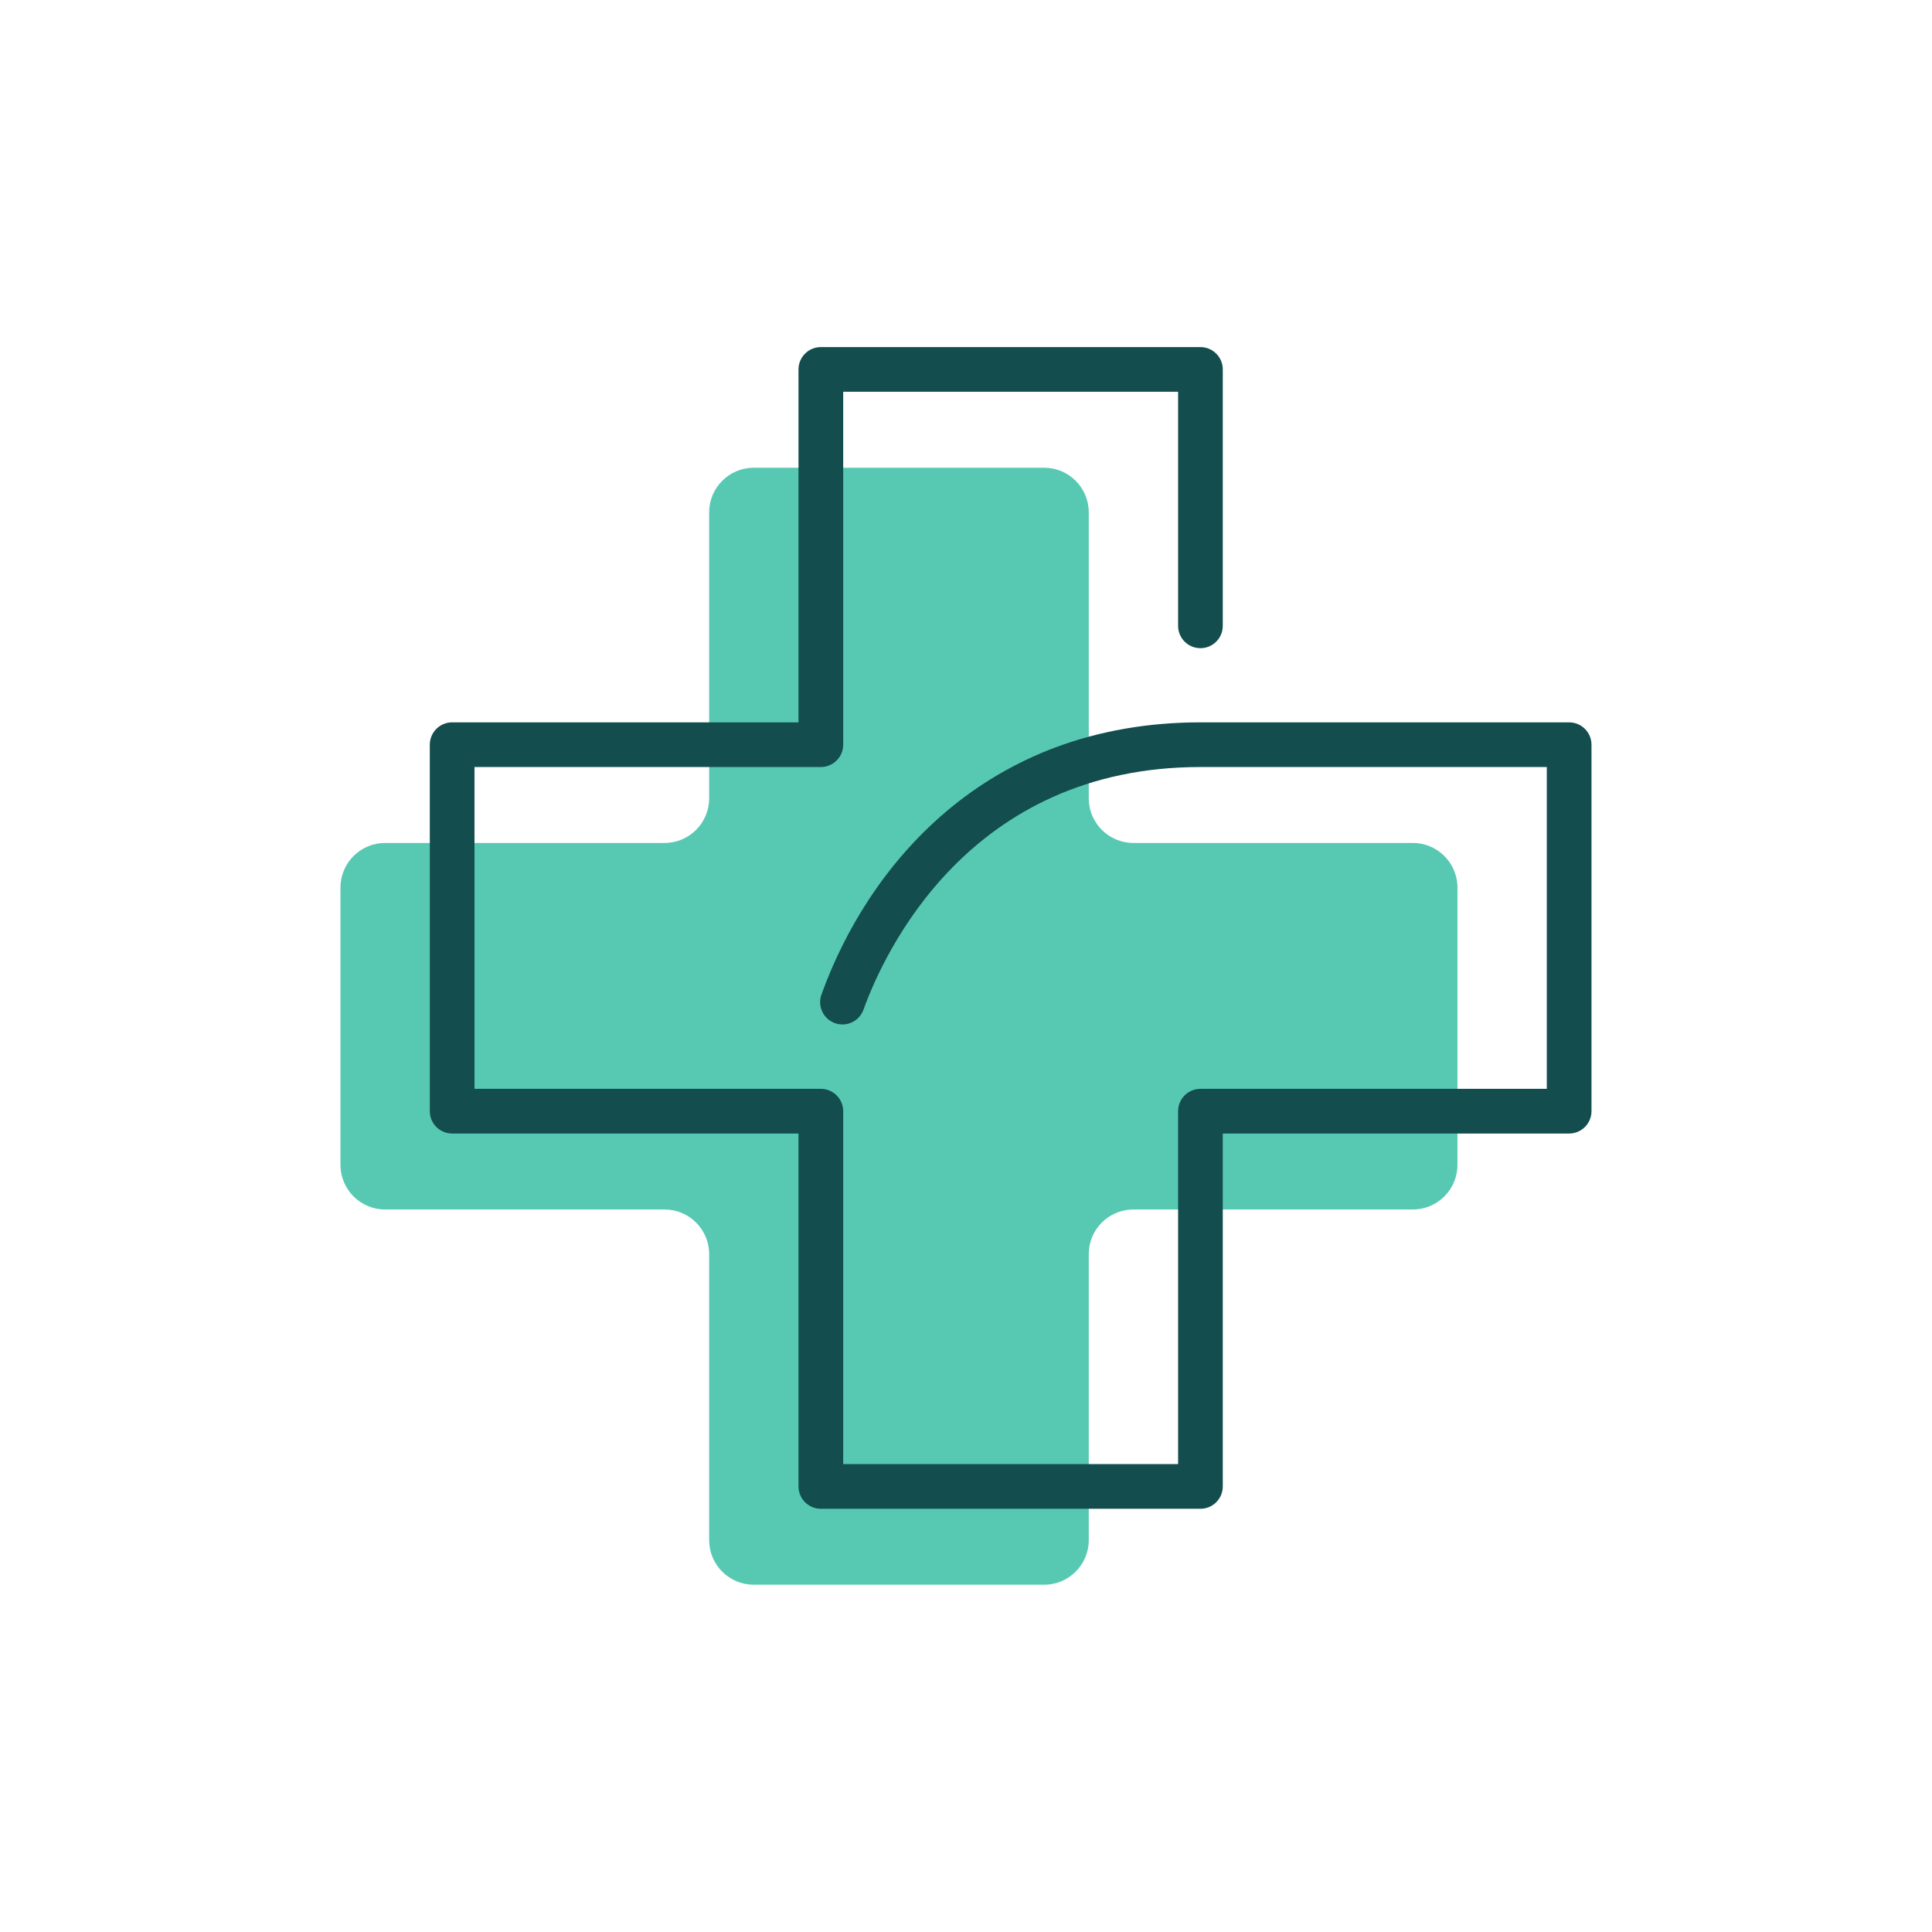
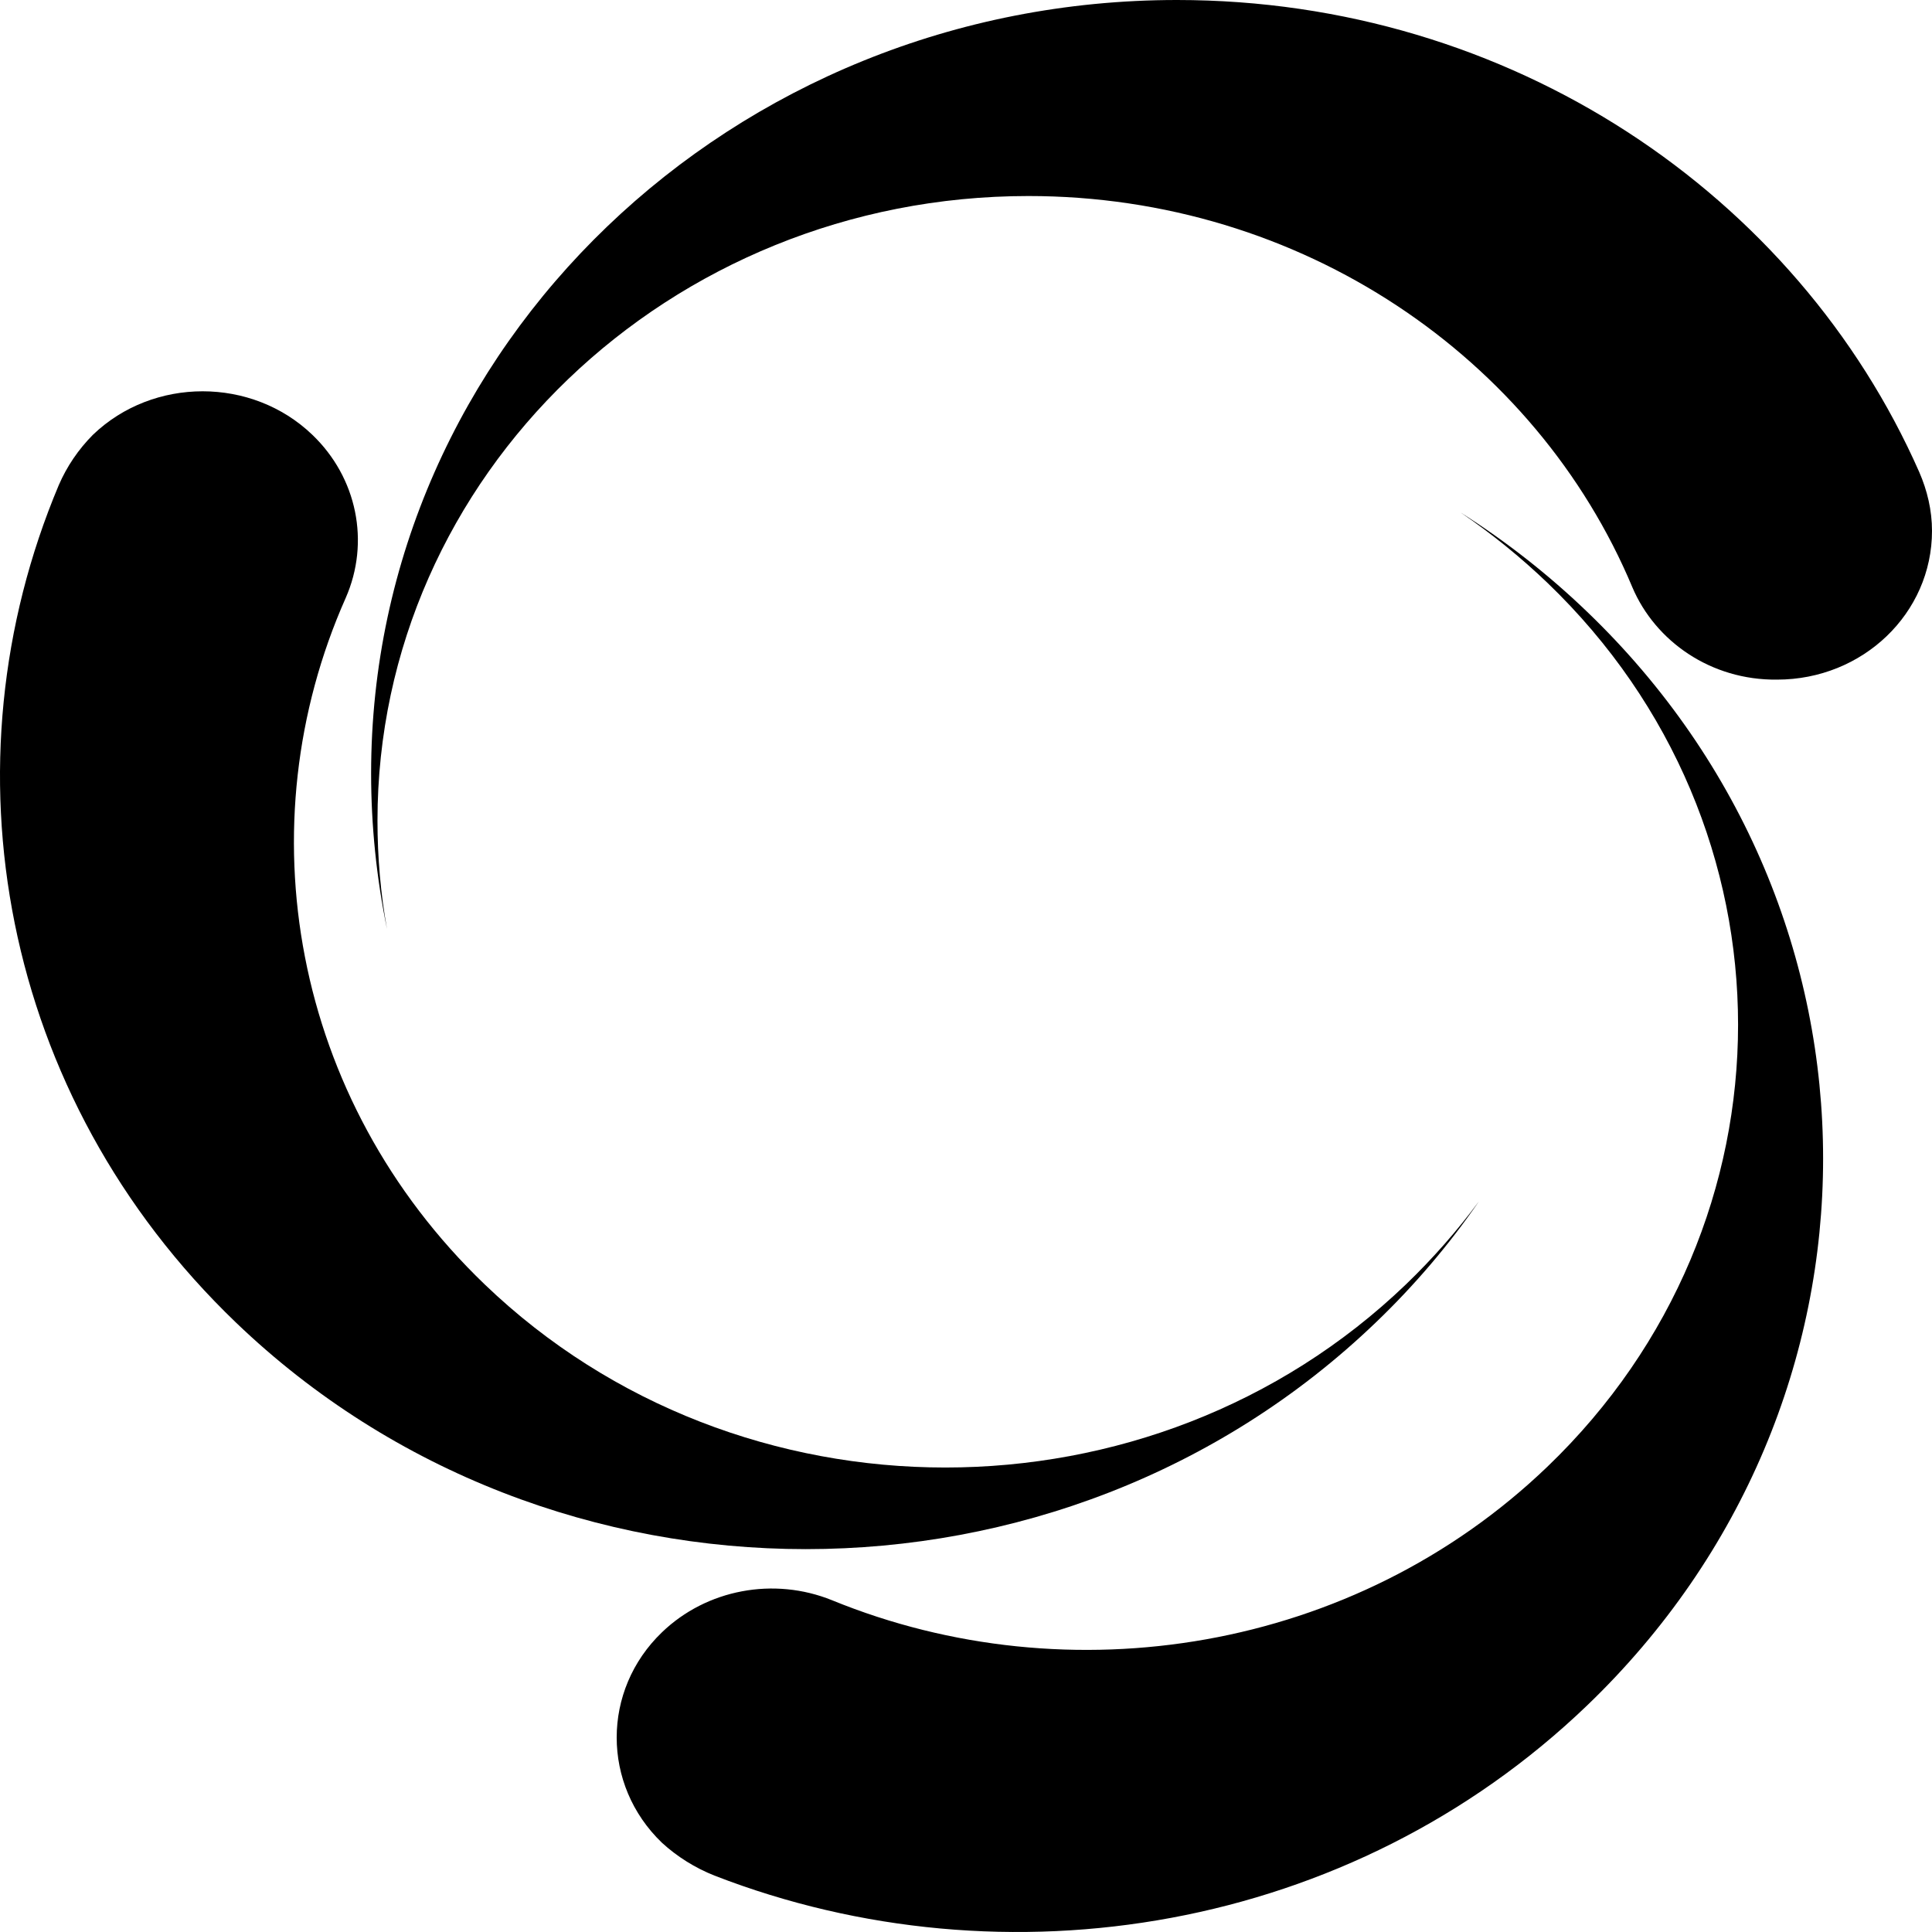
- <svg xmlns="http://www.w3.org/2000/svg" width="500" zoomAndPan="magnify" viewBox="0 0 375 375" height="500" preserveAspectRatio="xMidYMid meet" version="1.0">
-   <defs>
-     <clipPath id="b0c201b7cc">
-       <path d="M 66.082 90 L 283 90 L 283 308 L 66.082 308 Z M 66.082 90 " clip-rule="nonzero" />
-     </clipPath>
-     <clipPath id="ea8c318def">
-       <path d="M 83 67.297 L 309 67.297 L 309 293 L 83 293 Z M 83 67.297 " clip-rule="nonzero" />
-     </clipPath>
-   </defs>
-   <g clip-path="url(#b0c201b7cc)">
-     <path fill="#57c9b2" d="M 128.98 234.762 L 74.746 234.762 C 69.961 234.762 66.082 230.879 66.082 226.094 L 66.082 172.285 C 66.082 167.5 69.961 163.617 74.746 163.617 L 128.98 163.617 C 133.77 163.617 137.645 159.742 137.645 154.957 L 137.645 99.449 C 137.645 94.664 141.523 90.785 146.309 90.785 L 202.664 90.785 C 207.449 90.785 211.328 94.664 211.328 99.449 L 211.328 154.957 C 211.328 159.742 215.207 163.617 219.992 163.617 L 274.227 163.617 C 279.012 163.617 282.891 167.5 282.891 172.285 L 282.891 226.094 C 282.891 230.879 279.012 234.762 274.227 234.762 L 219.992 234.762 C 215.207 234.762 211.328 238.641 211.328 243.422 L 211.328 298.93 C 211.328 303.715 207.449 307.594 202.664 307.594 L 146.309 307.594 C 141.523 307.594 137.645 303.715 137.645 298.93 L 137.645 243.422 C 137.645 238.641 133.77 234.762 128.98 234.762 " fill-opacity="1" fill-rule="nonzero" />
-   </g>
-   <g clip-path="url(#ea8c318def)">
-     <path fill="#134d4e" d="M 308.906 144.543 L 308.906 215.68 C 308.906 218.074 306.965 220.016 304.57 220.016 L 237.34 220.016 L 237.34 288.516 C 237.34 290.914 235.398 292.852 233.004 292.852 L 159.324 292.852 C 156.93 292.852 154.988 290.914 154.988 288.516 L 154.988 220.016 L 87.762 220.016 C 85.367 220.016 83.426 218.074 83.426 215.68 L 83.426 144.543 C 83.426 142.148 85.367 140.207 87.762 140.207 L 154.988 140.207 L 154.988 71.707 C 154.988 69.312 156.93 67.371 159.324 67.371 L 233.004 67.371 C 235.398 67.371 237.34 69.312 237.34 71.707 L 237.34 121.477 C 237.34 123.871 235.398 125.812 233.004 125.812 C 230.609 125.812 228.668 123.871 228.668 121.477 L 228.668 76.043 L 163.664 76.043 L 163.664 144.543 C 163.664 146.938 161.723 148.879 159.324 148.879 L 92.098 148.879 L 92.098 211.344 L 159.324 211.344 C 161.723 211.344 163.664 213.285 163.664 215.68 L 163.664 284.18 L 228.668 284.18 L 228.668 215.68 C 228.668 213.285 230.609 211.344 233.004 211.344 L 300.234 211.344 L 300.234 148.879 L 233.004 148.879 C 188.07 148.879 171.586 184.93 167.602 195.977 C 166.965 197.746 165.301 198.844 163.523 198.844 C 163.035 198.844 162.539 198.766 162.055 198.59 C 159.801 197.777 158.633 195.289 159.445 193.039 C 161.781 186.551 164.863 180.367 168.602 174.656 C 172.859 168.152 177.883 162.426 183.527 157.625 C 189.91 152.199 197.102 147.973 204.887 145.062 C 213.516 141.84 222.977 140.207 233.004 140.207 L 304.57 140.207 C 306.965 140.207 308.906 142.148 308.906 144.543 " fill-opacity="1" fill-rule="nonzero" />
+ <svg xmlns="http://www.w3.org/2000/svg" width="287" height="287" viewBox="0 0 287 287" class="logo d-inline-block align-top" id="oemr_logo" alt="openEMR small logo">
+   <g class="emr-menu-logo" transform="matrix(1.825713,0,0,1.752205,-3.3357514e-4,-3.0245411e-7)">
+     <path d="m 67.702,135.668 c 19.27,8.211 42.485,4.396 58.198,-11.317 20.693,-20.694 20.693,-54.254 0,-74.947 a 55.4,55.4 0 0 0 -7.048,-5.949 65.785,65.785 0 0 1 10.281,8.406 c 25.608,25.608 25.608,67.123 0,92.73 -19.205,19.205 -47.334,23.99 -71.001,14.42 a 13.906,13.906 0 0 1 -4.268,-2.78 c -4.915,-4.916 -4.915,-12.933 0,-17.849 a 12.613,12.613 0 0 1 13.838,-2.714" id="blue-color" />
+     <path d="m 28.127,50.697 c -8.213,19.27 -4.397,42.485 11.317,58.2 20.692,20.691 54.253,20.691 74.945,0 a 55.336,55.336 0 0 0 5.95,-7.05 65.747,65.747 0 0 1 -8.406,10.282 c -25.608,25.607 -67.122,25.607 -92.73,0 C -0.003,92.924 -4.787,64.795 4.783,41.127 a 13.87,13.87 0 0 1 2.78,-4.268 c 4.915,-4.914 12.934,-4.914 17.848,0 a 12.612,12.612 0 0 1 2.716,13.838" id="blue-color" />
+     <path d="m 132.82,49.792 c -7.826,-19.464 -26.9,-33.173 -49.146,-33.173 -29.229,0 -52.96,23.733 -52.96,52.96 0,3.104 0.258,6.208 0.776,9.183 A 68.08,68.08 0 0 1 30.196,65.571 C 30.196,29.359 59.554,0 95.766,0 c 27.16,0 50.439,16.49 60.398,40.028 0.647,1.551 1.035,3.232 1.035,4.98 0,6.983 -5.627,12.61 -12.61,12.61 -5.367,0.063 -9.894,-3.234 -11.77,-7.826" id="blue-color" />
  </g>
</svg>
